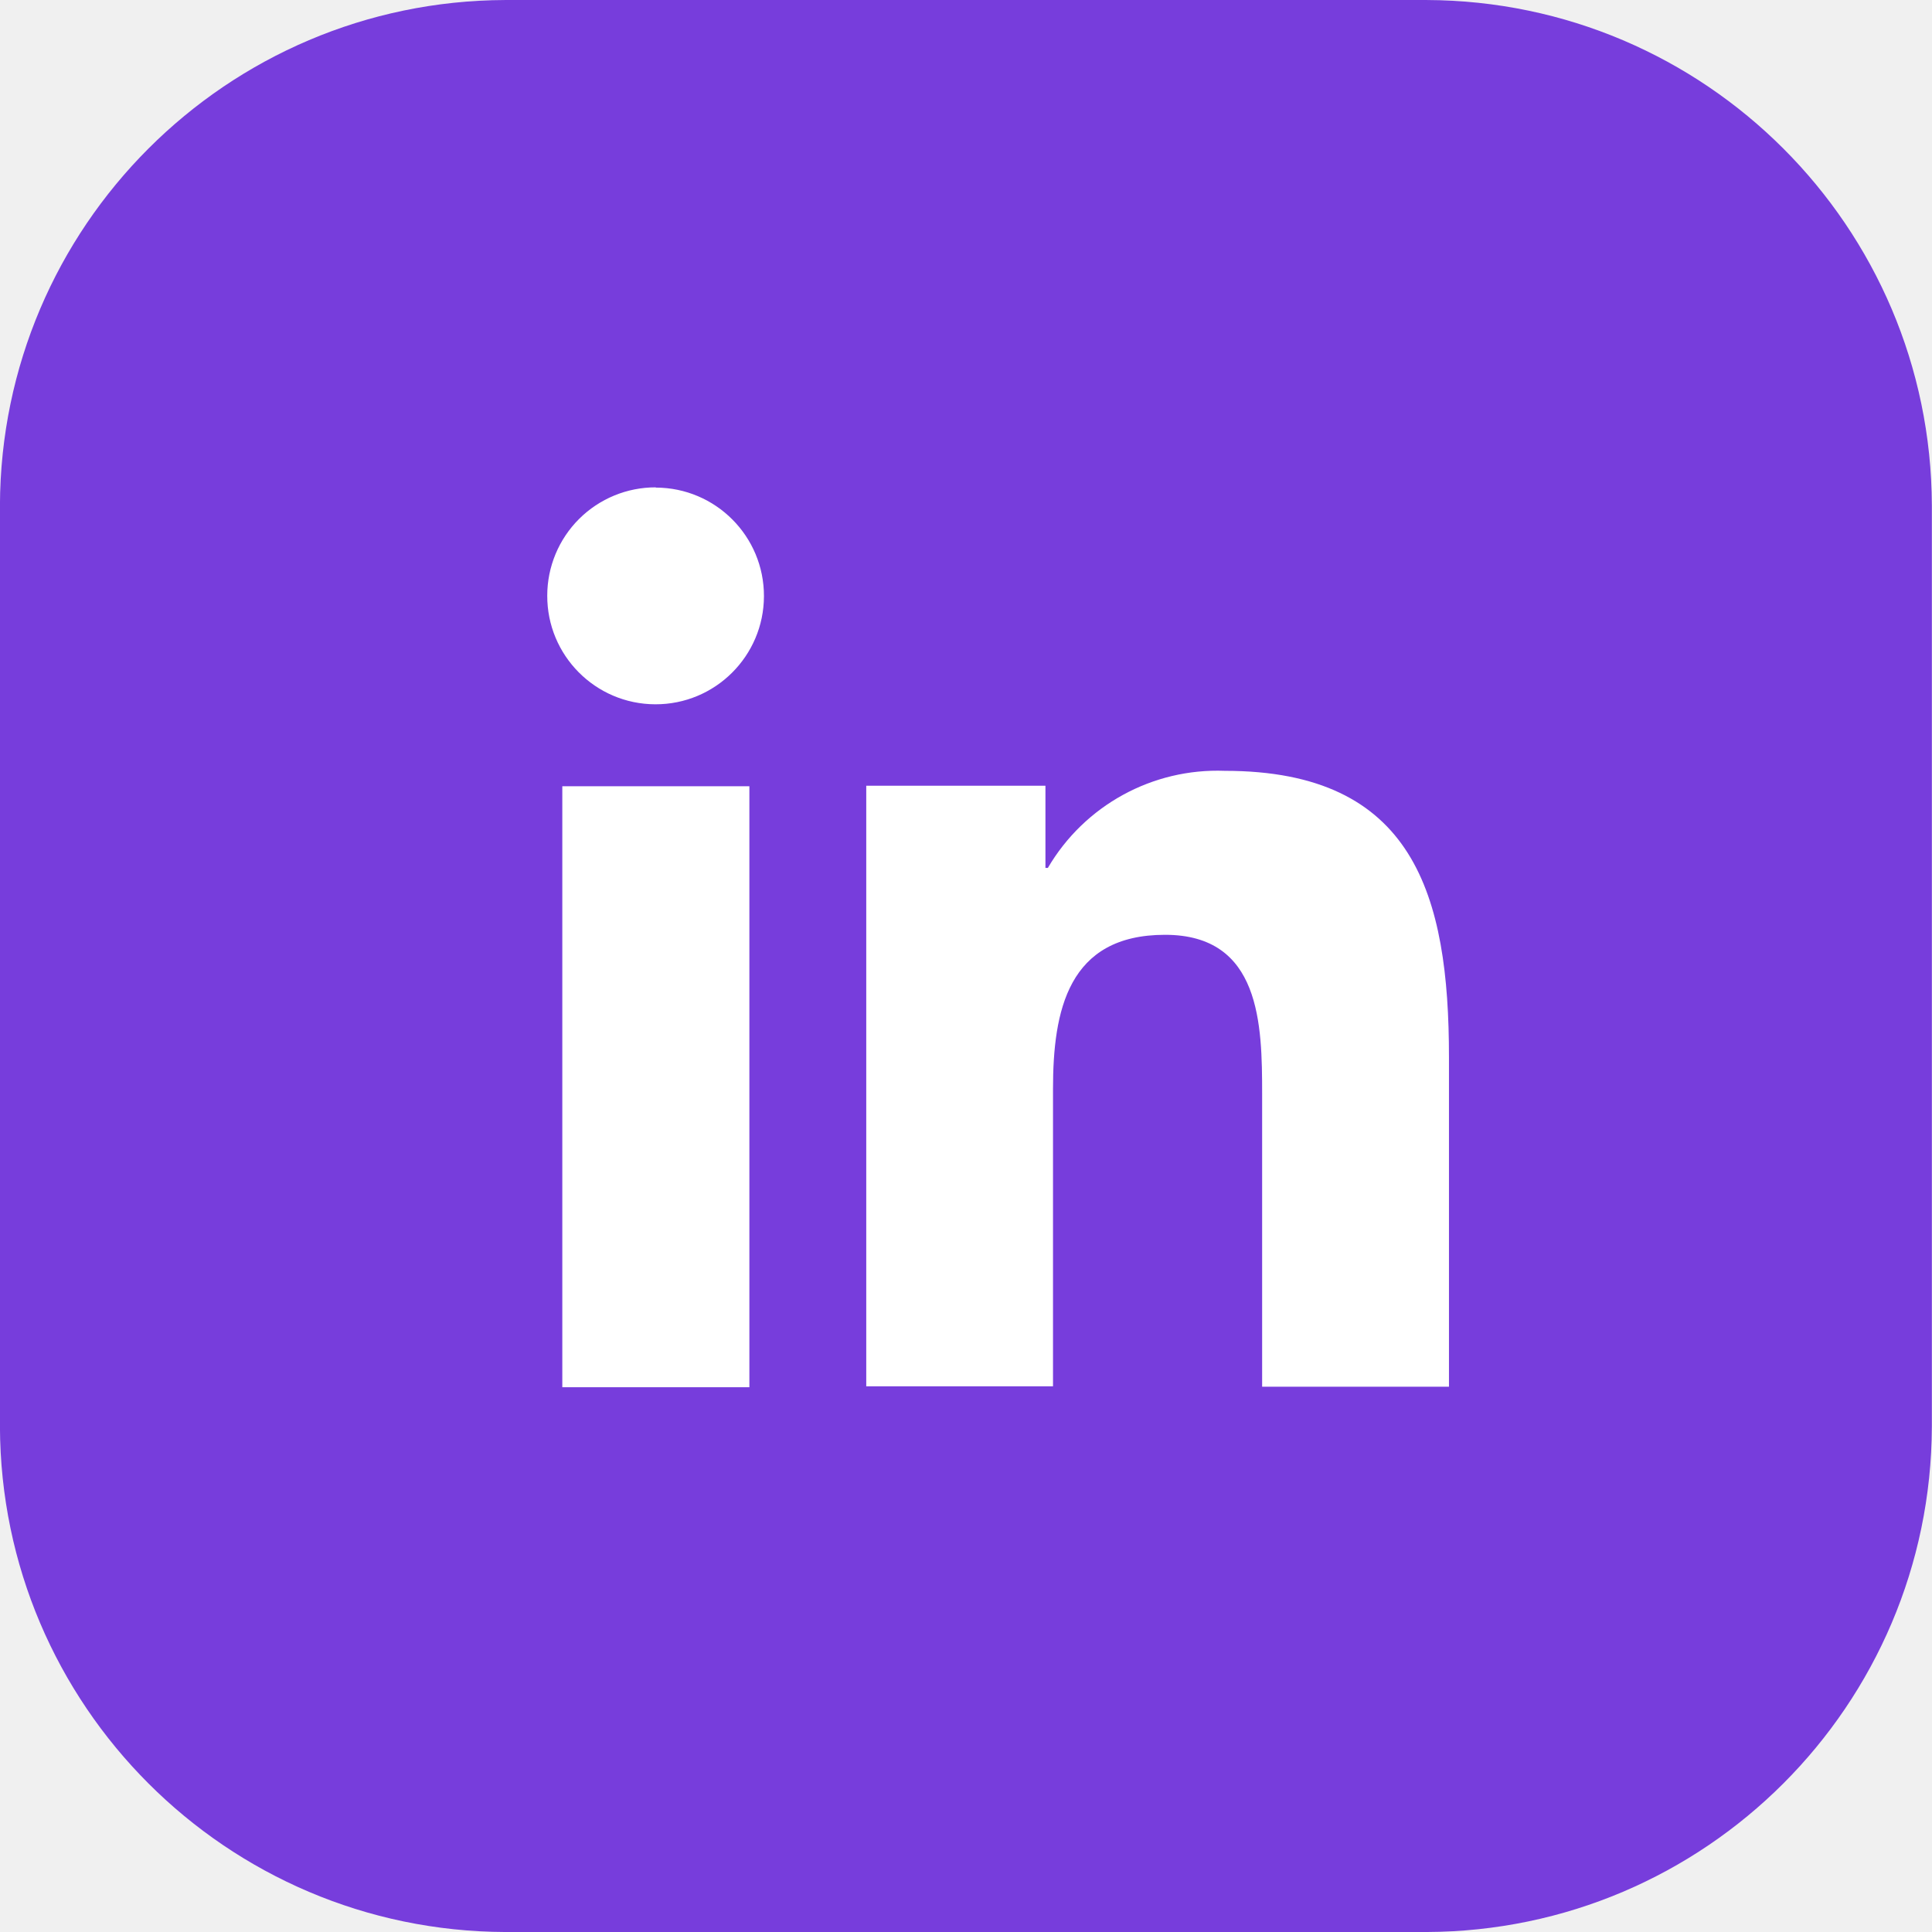
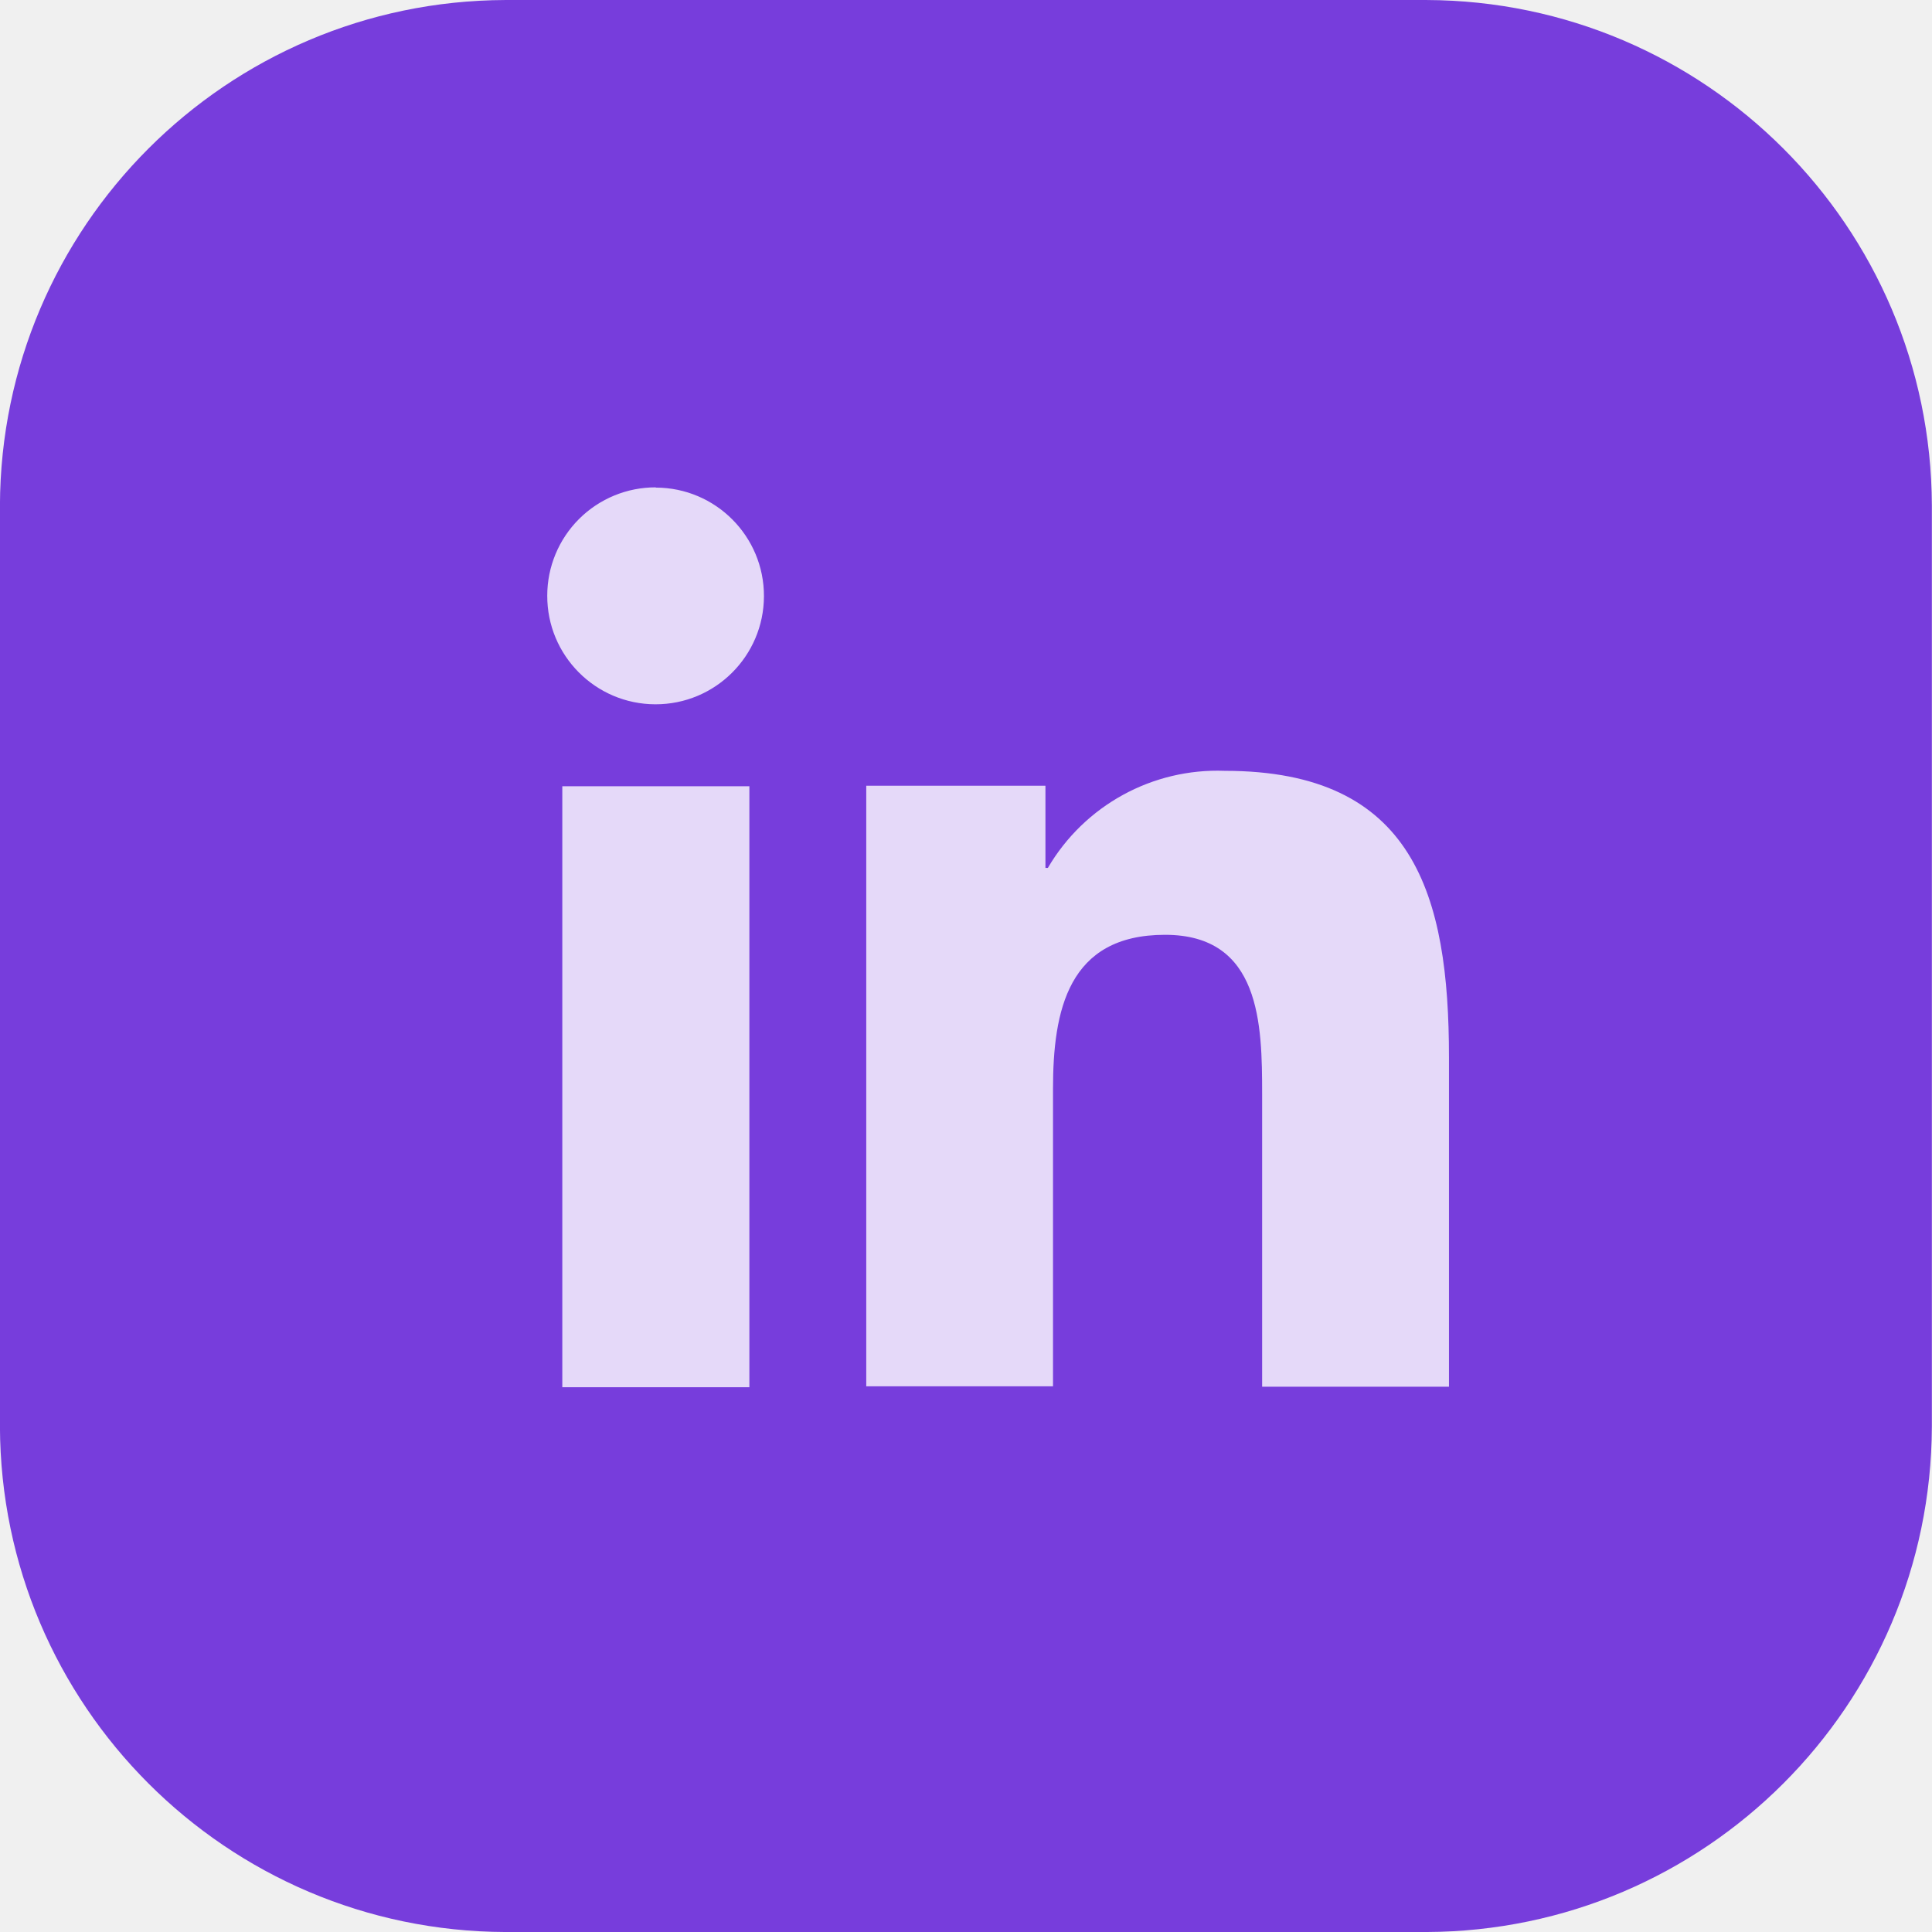
<svg xmlns="http://www.w3.org/2000/svg" width="24" height="24.001" viewBox="0 0 24 24.001">
  <g id="Linkedin" transform="translate(18465.369 7891.389)">
    <path id="Path_349405" data-name="Path 349405" d="M19.36,19.61a6.3,6.3,0,0,1,6.278,6.278V37.333a6.3,6.3,0,0,1-6.278,6.278H7.916a6.3,6.3,0,0,1-6.278-6.279V25.888A6.3,6.3,0,0,1,7.916,19.61" transform="translate(-18467.008 -7910.999)" fill="#773ddc" />
-     <path id="Path_349406" data-name="Path 349406" d="M10.087,30.7h2.324v7.466H10.087Zm1.162-3.71A1.346,1.346,0,1,1,9.9,28.331a1.345,1.345,0,0,1,1.348-1.344" transform="translate(-18468.471 -7912.322)" fill="#fff" />
-     <path id="Path_349407" data-name="Path 349407" d="M14.734,31.468H16.96v1.021h.03a2.441,2.441,0,0,1,2.2-1.206c2.35,0,2.783,1.545,2.783,3.556v4.095H19.652V35.3c0-.867-.017-1.98-1.206-1.98-1.207,0-1.392.943-1.392,1.916v3.693H14.734Z" transform="translate(-18469.342 -7913.096)" fill="#fff" />
+     <path id="Path_349406" data-name="Path 349406" d="M10.087,30.7h2.324v7.466H10.087Zm1.162-3.71A1.346,1.346,0,1,1,9.9,28.331a1.345,1.345,0,0,1,1.348-1.344" transform="translate(-18468.471 -7912.322)" fill="#e5d9f9" />
+     <path id="Path_349407" data-name="Path 349407" d="M14.734,31.468H16.96v1.021h.03a2.441,2.441,0,0,1,2.2-1.206c2.35,0,2.783,1.545,2.783,3.556v4.095H19.652V35.3c0-.867-.017-1.98-1.206-1.98-1.207,0-1.392.943-1.392,1.916v3.693H14.734Z" transform="translate(-18469.342 -7913.096)" fill="#e5d9f9" />
  </g>
</svg>
